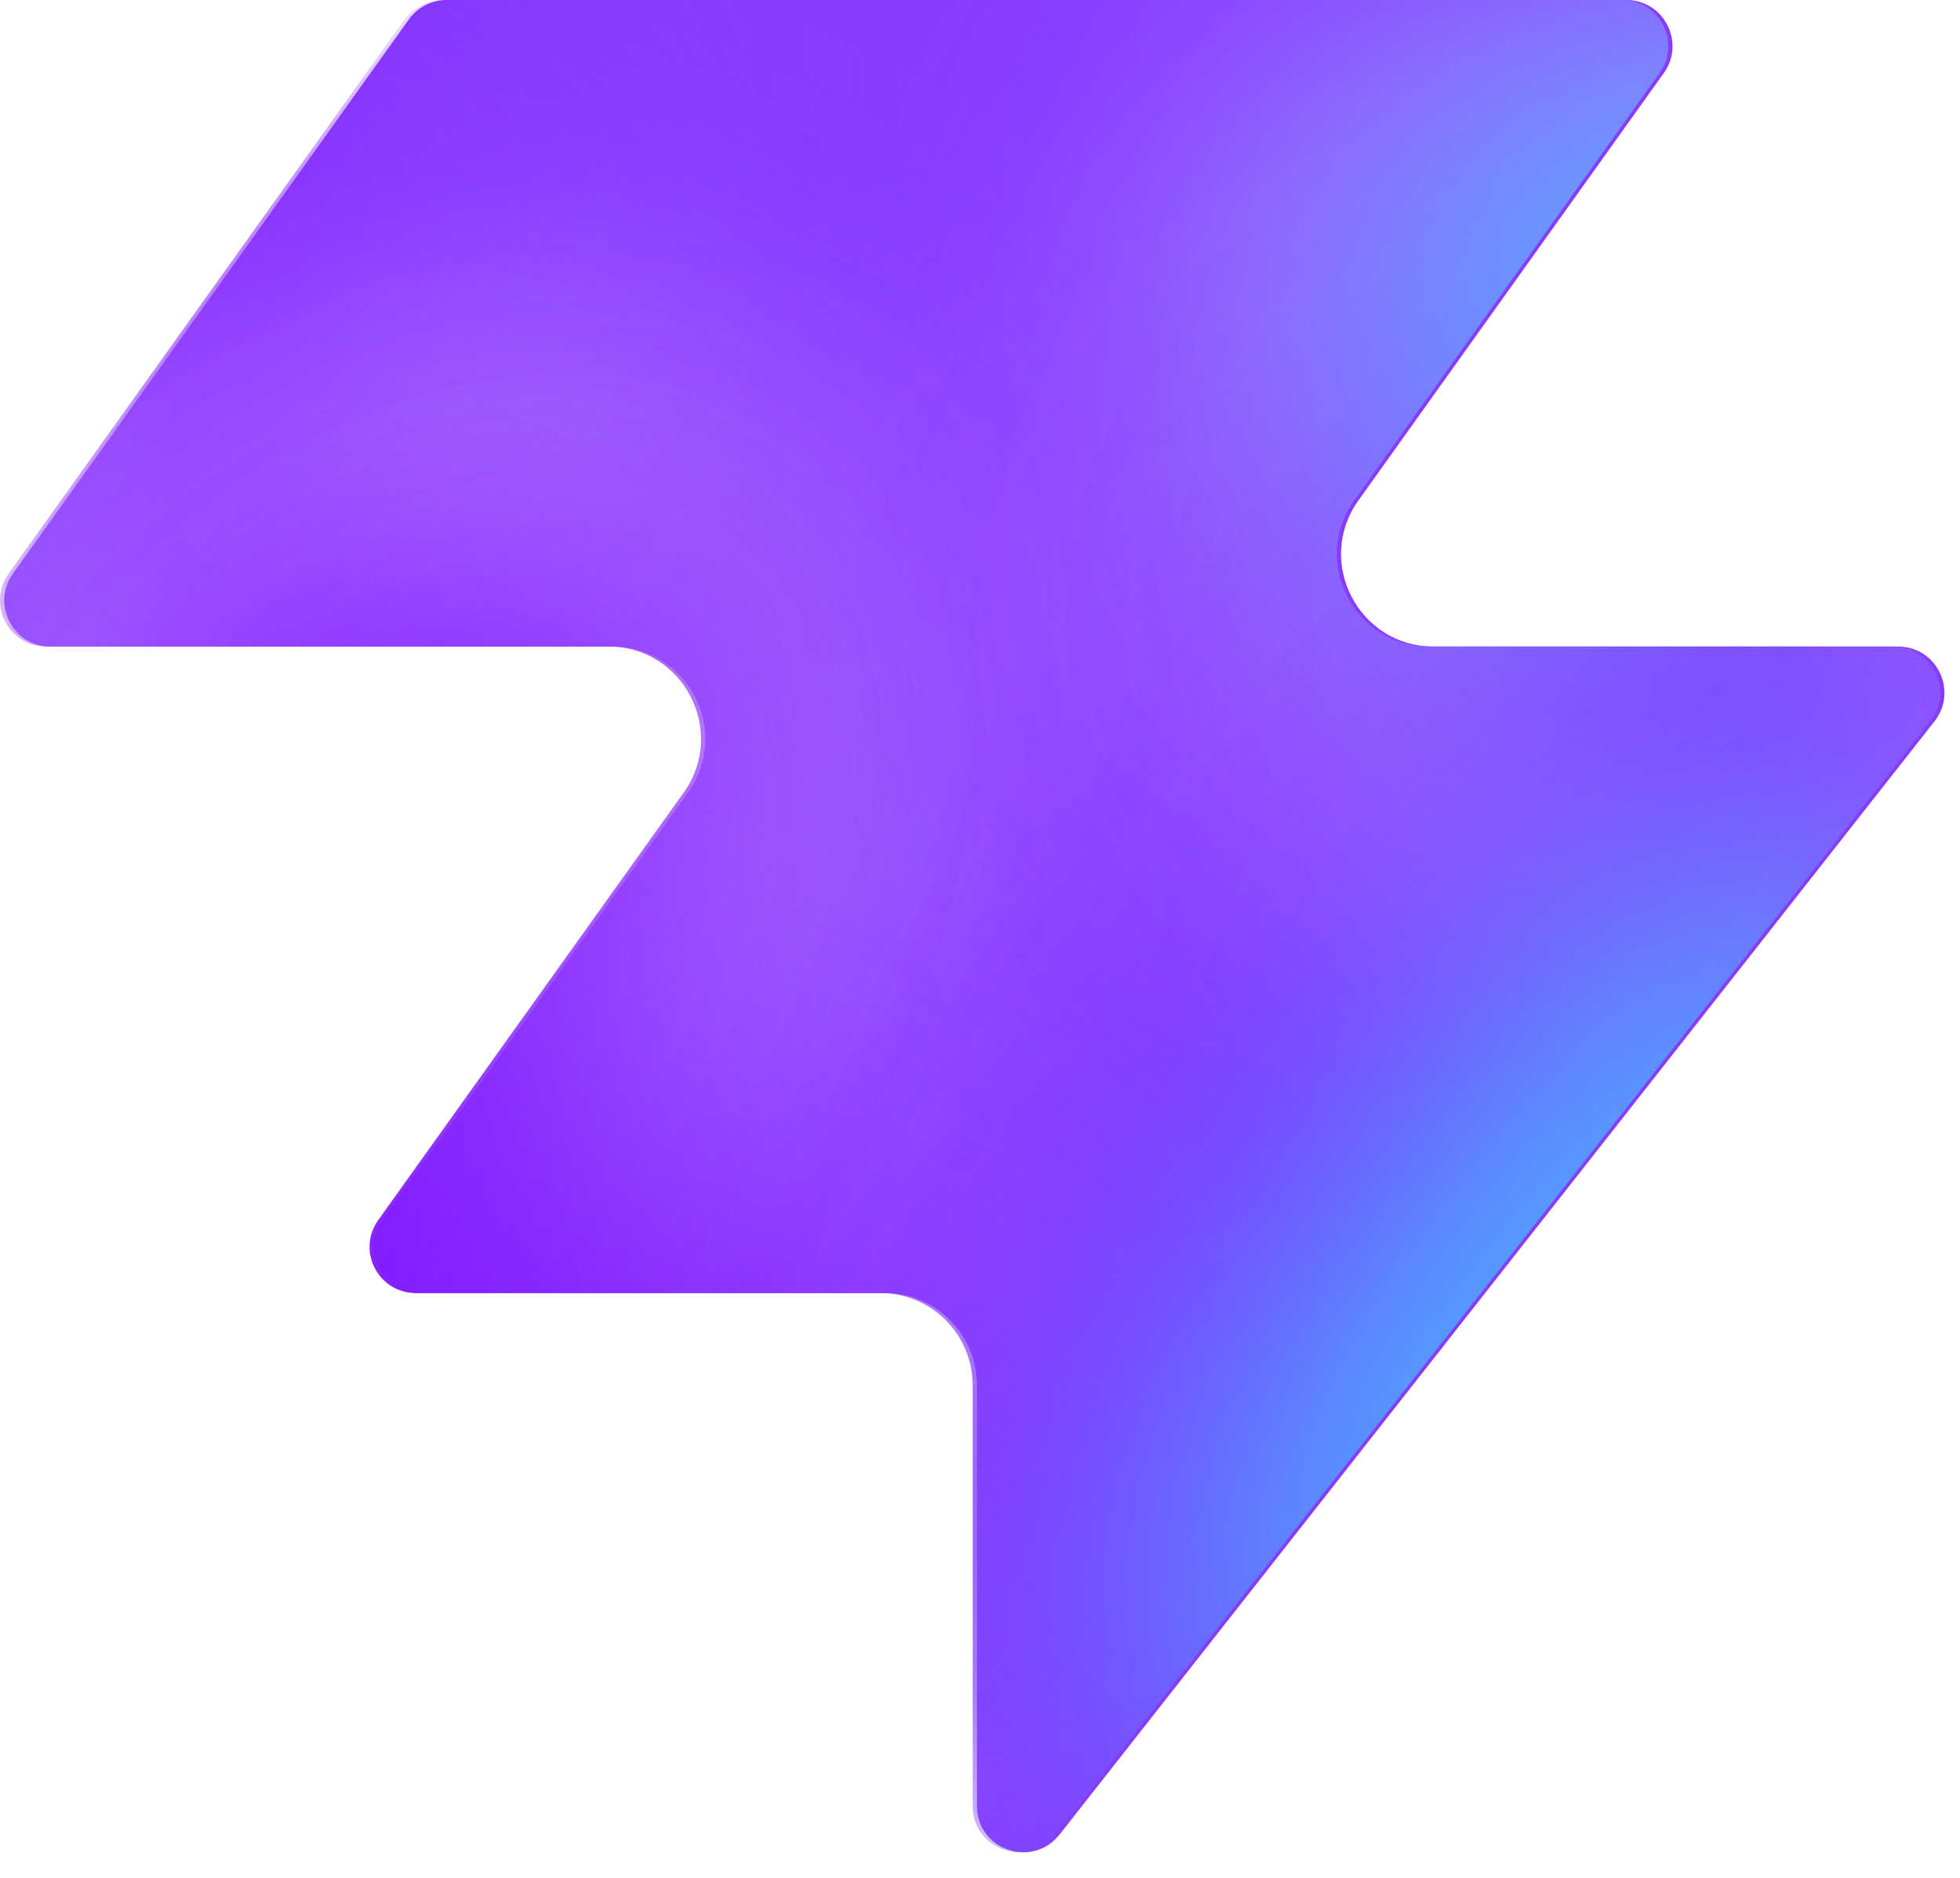
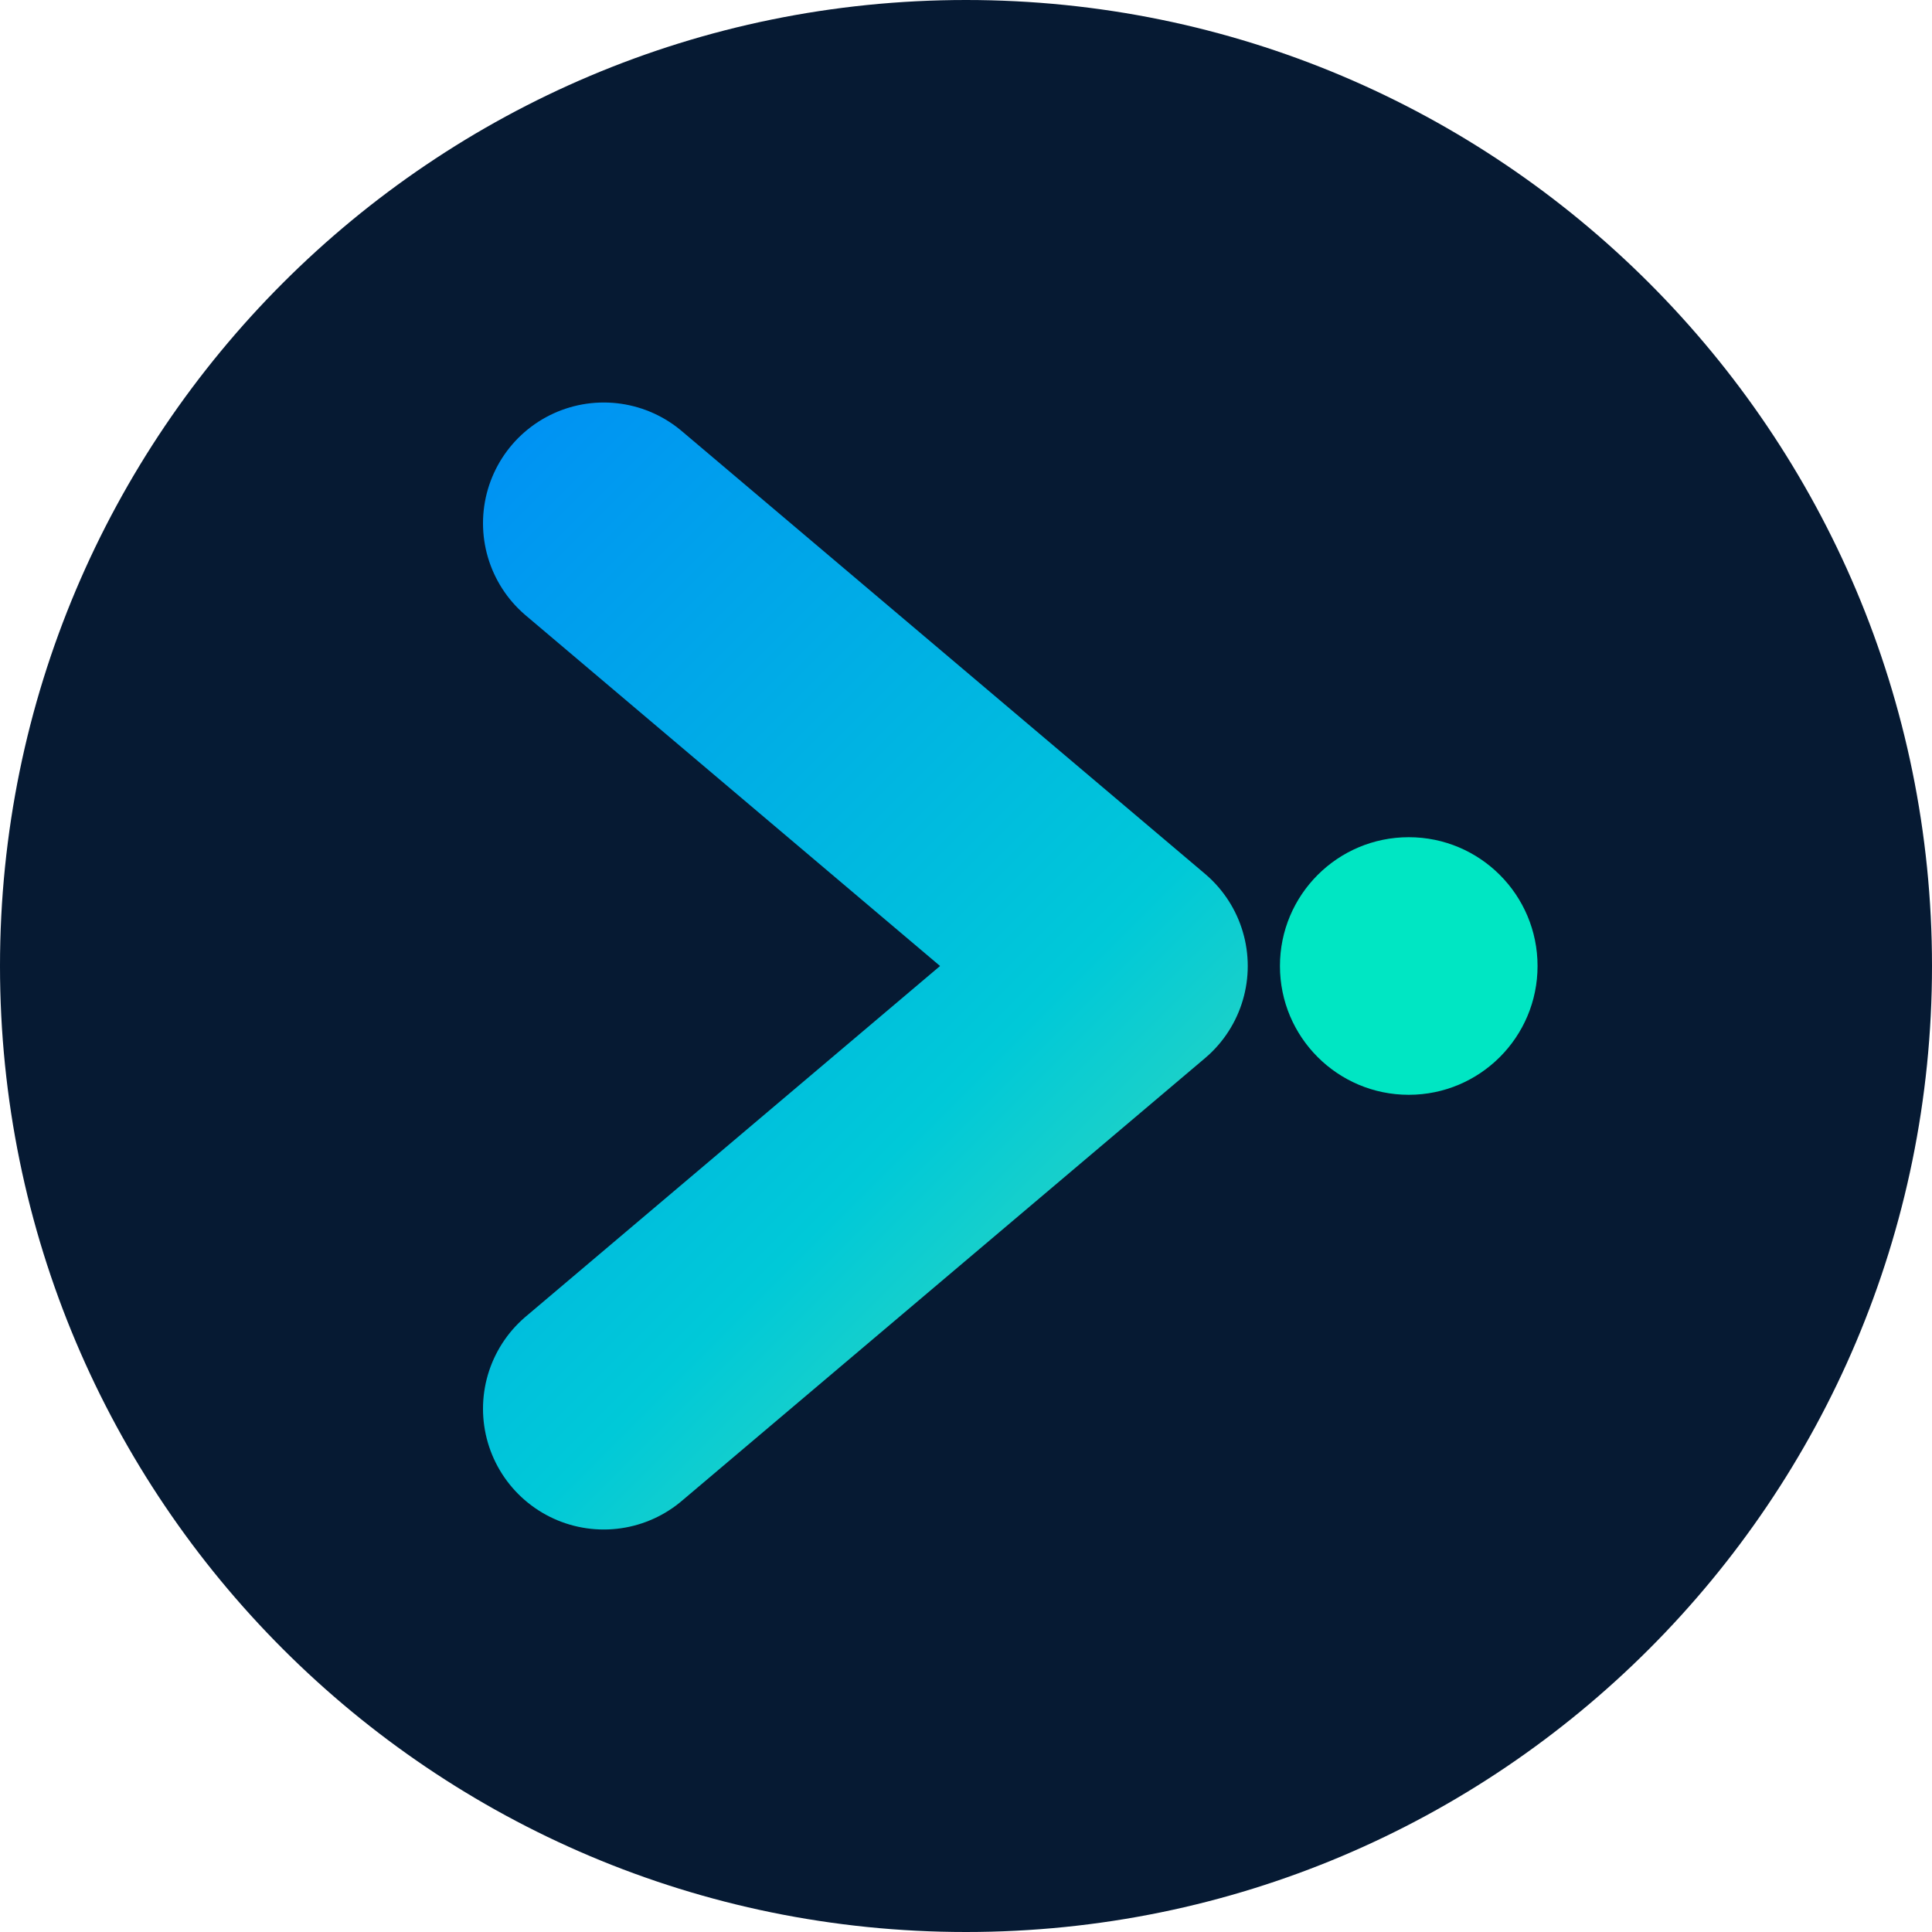
- <svg xmlns="http://www.w3.org/2000/svg" width="48" height="46" fill="none" viewBox="0 0 48 46">
-   <path fill="#863bff" d="M25.946 44.938c-.664.845-2.021.375-2.021-.698V33.937a2.26 2.26 0 0 0-2.262-2.262H10.287c-.92 0-1.456-1.04-.92-1.788l7.48-10.471c1.07-1.497 0-3.578-1.842-3.578H1.237c-.92 0-1.456-1.04-.92-1.788L10.013.474c.214-.297.556-.474.92-.474h28.894c.92 0 1.456 1.04.92 1.788l-7.48 10.471c-1.07 1.498 0 3.579 1.842 3.579h11.377c.943 0 1.473 1.088.89 1.83L25.947 44.94z" style="fill:#863bff;fill:color(display-p3 .525 .23 1);fill-opacity:1" />
-   <mask id="a" width="48" height="46" x="0" y="0" maskUnits="userSpaceOnUse" style="mask-type:alpha">
-     <path fill="#000" d="M25.842 44.938c-.664.844-2.021.375-2.021-.698V33.937a2.26 2.26 0 0 0-2.262-2.262H10.183c-.92 0-1.456-1.04-.92-1.788l7.48-10.471c1.07-1.498 0-3.579-1.842-3.579H1.133c-.92 0-1.456-1.04-.92-1.787L9.91.473c.214-.297.556-.474.92-.474h28.894c.92 0 1.456 1.04.92 1.788l-7.48 10.471c-1.07 1.498 0 3.578 1.842 3.578h11.377c.943 0 1.473 1.088.89 1.832L25.843 44.94z" style="fill:#000;fill-opacity:1" />
-   </mask>
-   <g mask="url(#a)">
-     <g filter="url(#b)">
-       <ellipse cx="5.508" cy="14.704" fill="#ede6ff" rx="5.508" ry="14.704" style="fill:#ede6ff;fill:color(display-p3 .927 .903 1);fill-opacity:1" transform="matrix(.00324 1 1 -.00324 -4.47 31.516)" />
-     </g>
-     <g filter="url(#c)">
-       <ellipse cx="10.399" cy="29.851" fill="#ede6ff" rx="10.399" ry="29.851" style="fill:#ede6ff;fill:color(display-p3 .927 .903 1);fill-opacity:1" transform="matrix(.00324 1 1 -.00324 -39.328 7.883)" />
-     </g>
-     <g filter="url(#d)">
-       <ellipse cx="5.508" cy="30.487" fill="#7e14ff" rx="5.508" ry="30.487" style="fill:#7e14ff;fill:color(display-p3 .492 .077 1);fill-opacity:1" transform="rotate(89.814 -25.913 -14.639)scale(1 -1)" />
-     </g>
-     <g filter="url(#e)">
-       <ellipse cx="5.508" cy="30.599" fill="#7e14ff" rx="5.508" ry="30.599" style="fill:#7e14ff;fill:color(display-p3 .492 .077 1);fill-opacity:1" transform="rotate(89.814 -32.644 -3.334)scale(1 -1)" />
-     </g>
-     <g filter="url(#f)">
-       <ellipse cx="5.508" cy="30.599" fill="#7e14ff" rx="5.508" ry="30.599" style="fill:#7e14ff;fill:color(display-p3 .492 .077 1);fill-opacity:1" transform="matrix(.00324 1 1 -.00324 -34.34 30.47)" />
-     </g>
-     <g filter="url(#g)">
-       <ellipse cx="14.072" cy="22.078" fill="#ede6ff" rx="14.072" ry="22.078" style="fill:#ede6ff;fill:color(display-p3 .927 .903 1);fill-opacity:1" transform="rotate(93.35 24.506 48.493)scale(-1 1)" />
-     </g>
-     <g filter="url(#h)">
-       <ellipse cx="3.47" cy="21.501" fill="#7e14ff" rx="3.47" ry="21.501" style="fill:#7e14ff;fill:color(display-p3 .492 .077 1);fill-opacity:1" transform="rotate(89.009 28.708 47.59)scale(-1 1)" />
-     </g>
-     <g filter="url(#i)">
-       <ellipse cx="3.47" cy="21.501" fill="#7e14ff" rx="3.47" ry="21.501" style="fill:#7e14ff;fill:color(display-p3 .492 .077 1);fill-opacity:1" transform="rotate(89.009 28.708 47.59)scale(-1 1)" />
-     </g>
-     <g filter="url(#j)">
-       <ellipse cx=".387" cy="8.972" fill="#7e14ff" rx="4.407" ry="29.108" style="fill:#7e14ff;fill:color(display-p3 .492 .077 1);fill-opacity:1" transform="rotate(39.51 .387 8.972)" />
-     </g>
-     <g filter="url(#k)">
-       <ellipse cx="47.523" cy="-6.092" fill="#7e14ff" rx="4.407" ry="29.108" style="fill:#7e14ff;fill:color(display-p3 .492 .077 1);fill-opacity:1" transform="rotate(37.892 47.523 -6.092)" />
-     </g>
-     <g filter="url(#l)">
-       <ellipse cx="41.412" cy="6.333" fill="#47bfff" rx="5.971" ry="9.665" style="fill:#47bfff;fill:color(display-p3 .28 .748 1);fill-opacity:1" transform="rotate(37.892 41.412 6.333)" />
-     </g>
-     <g filter="url(#m)">
-       <ellipse cx="-1.879" cy="38.332" fill="#7e14ff" rx="4.407" ry="29.108" style="fill:#7e14ff;fill:color(display-p3 .492 .077 1);fill-opacity:1" transform="rotate(37.892 -1.88 38.332)" />
-     </g>
-     <g filter="url(#n)">
-       <ellipse cx="-1.879" cy="38.332" fill="#7e14ff" rx="4.407" ry="29.108" style="fill:#7e14ff;fill:color(display-p3 .492 .077 1);fill-opacity:1" transform="rotate(37.892 -1.88 38.332)" />
-     </g>
-     <g filter="url(#o)">
-       <ellipse cx="35.651" cy="29.907" fill="#7e14ff" rx="4.407" ry="29.108" style="fill:#7e14ff;fill:color(display-p3 .492 .077 1);fill-opacity:1" transform="rotate(37.892 35.651 29.907)" />
-     </g>
-     <g filter="url(#p)">
-       <ellipse cx="38.418" cy="32.4" fill="#47bfff" rx="5.971" ry="15.297" style="fill:#47bfff;fill:color(display-p3 .28 .748 1);fill-opacity:1" transform="rotate(37.892 38.418 32.4)" />
-     </g>
-   </g>
+ <svg xmlns="http://www.w3.org/2000/svg" viewBox="0 0 48 48">
  <defs>
-     <filter id="b" width="60.045" height="41.654" x="-19.77" y="16.149" color-interpolation-filters="sRGB" filterUnits="userSpaceOnUse">
-       <feFlood flood-opacity="0" result="BackgroundImageFix" />
-       <feBlend in="SourceGraphic" in2="BackgroundImageFix" result="shape" />
-       <feGaussianBlur result="effect1_foregroundBlur_2002_17158" stdDeviation="7.659" />
-     </filter>
-     <filter id="c" width="90.34" height="51.437" x="-54.613" y="-7.533" color-interpolation-filters="sRGB" filterUnits="userSpaceOnUse">
-       <feFlood flood-opacity="0" result="BackgroundImageFix" />
-       <feBlend in="SourceGraphic" in2="BackgroundImageFix" result="shape" />
-       <feGaussianBlur result="effect1_foregroundBlur_2002_17158" stdDeviation="7.659" />
-     </filter>
-     <filter id="d" width="79.355" height="29.4" x="-49.64" y="2.03" color-interpolation-filters="sRGB" filterUnits="userSpaceOnUse">
-       <feFlood flood-opacity="0" result="BackgroundImageFix" />
-       <feBlend in="SourceGraphic" in2="BackgroundImageFix" result="shape" />
-       <feGaussianBlur result="effect1_foregroundBlur_2002_17158" stdDeviation="4.596" />
-     </filter>
-     <filter id="e" width="79.579" height="29.4" x="-45.045" y="20.029" color-interpolation-filters="sRGB" filterUnits="userSpaceOnUse">
-       <feFlood flood-opacity="0" result="BackgroundImageFix" />
-       <feBlend in="SourceGraphic" in2="BackgroundImageFix" result="shape" />
-       <feGaussianBlur result="effect1_foregroundBlur_2002_17158" stdDeviation="4.596" />
-     </filter>
-     <filter id="f" width="79.579" height="29.4" x="-43.513" y="21.178" color-interpolation-filters="sRGB" filterUnits="userSpaceOnUse">
-       <feFlood flood-opacity="0" result="BackgroundImageFix" />
-       <feBlend in="SourceGraphic" in2="BackgroundImageFix" result="shape" />
-       <feGaussianBlur result="effect1_foregroundBlur_2002_17158" stdDeviation="4.596" />
-     </filter>
-     <filter id="g" width="74.749" height="58.852" x="15.756" y="-17.901" color-interpolation-filters="sRGB" filterUnits="userSpaceOnUse">
-       <feFlood flood-opacity="0" result="BackgroundImageFix" />
-       <feBlend in="SourceGraphic" in2="BackgroundImageFix" result="shape" />
-       <feGaussianBlur result="effect1_foregroundBlur_2002_17158" stdDeviation="7.659" />
-     </filter>
-     <filter id="h" width="61.377" height="25.362" x="23.548" y="2.284" color-interpolation-filters="sRGB" filterUnits="userSpaceOnUse">
-       <feFlood flood-opacity="0" result="BackgroundImageFix" />
-       <feBlend in="SourceGraphic" in2="BackgroundImageFix" result="shape" />
-       <feGaussianBlur result="effect1_foregroundBlur_2002_17158" stdDeviation="4.596" />
-     </filter>
-     <filter id="i" width="61.377" height="25.362" x="23.548" y="2.284" color-interpolation-filters="sRGB" filterUnits="userSpaceOnUse">
-       <feFlood flood-opacity="0" result="BackgroundImageFix" />
-       <feBlend in="SourceGraphic" in2="BackgroundImageFix" result="shape" />
-       <feGaussianBlur result="effect1_foregroundBlur_2002_17158" stdDeviation="4.596" />
-     </filter>
-     <filter id="j" width="56.045" height="63.649" x="-27.636" y="-22.853" color-interpolation-filters="sRGB" filterUnits="userSpaceOnUse">
-       <feFlood flood-opacity="0" result="BackgroundImageFix" />
-       <feBlend in="SourceGraphic" in2="BackgroundImageFix" result="shape" />
-       <feGaussianBlur result="effect1_foregroundBlur_2002_17158" stdDeviation="4.596" />
-     </filter>
-     <filter id="k" width="54.814" height="64.646" x="20.116" y="-38.415" color-interpolation-filters="sRGB" filterUnits="userSpaceOnUse">
-       <feFlood flood-opacity="0" result="BackgroundImageFix" />
-       <feBlend in="SourceGraphic" in2="BackgroundImageFix" result="shape" />
-       <feGaussianBlur result="effect1_foregroundBlur_2002_17158" stdDeviation="4.596" />
-     </filter>
-     <filter id="l" width="33.541" height="35.313" x="24.641" y="-11.323" color-interpolation-filters="sRGB" filterUnits="userSpaceOnUse">
-       <feFlood flood-opacity="0" result="BackgroundImageFix" />
-       <feBlend in="SourceGraphic" in2="BackgroundImageFix" result="shape" />
-       <feGaussianBlur result="effect1_foregroundBlur_2002_17158" stdDeviation="4.596" />
-     </filter>
-     <filter id="m" width="54.814" height="64.646" x="-29.286" y="6.009" color-interpolation-filters="sRGB" filterUnits="userSpaceOnUse">
-       <feFlood flood-opacity="0" result="BackgroundImageFix" />
-       <feBlend in="SourceGraphic" in2="BackgroundImageFix" result="shape" />
-       <feGaussianBlur result="effect1_foregroundBlur_2002_17158" stdDeviation="4.596" />
-     </filter>
-     <filter id="n" width="54.814" height="64.646" x="-29.286" y="6.009" color-interpolation-filters="sRGB" filterUnits="userSpaceOnUse">
-       <feFlood flood-opacity="0" result="BackgroundImageFix" />
-       <feBlend in="SourceGraphic" in2="BackgroundImageFix" result="shape" />
-       <feGaussianBlur result="effect1_foregroundBlur_2002_17158" stdDeviation="4.596" />
-     </filter>
-     <filter id="o" width="54.814" height="64.646" x="8.244" y="-2.416" color-interpolation-filters="sRGB" filterUnits="userSpaceOnUse">
-       <feFlood flood-opacity="0" result="BackgroundImageFix" />
-       <feBlend in="SourceGraphic" in2="BackgroundImageFix" result="shape" />
-       <feGaussianBlur result="effect1_foregroundBlur_2002_17158" stdDeviation="4.596" />
-     </filter>
-     <filter id="p" width="39.409" height="43.623" x="18.713" y="10.588" color-interpolation-filters="sRGB" filterUnits="userSpaceOnUse">
-       <feFlood flood-opacity="0" result="BackgroundImageFix" />
-       <feBlend in="SourceGraphic" in2="BackgroundImageFix" result="shape" />
-       <feGaussianBlur result="effect1_foregroundBlur_2002_17158" stdDeviation="4.596" />
-     </filter>
+     <linearGradient id="g" x1="10" y1="12" x2="34" y2="36" gradientUnits="userSpaceOnUse">
+       <stop offset="0" stop-color="#008FF5" />
+       <stop offset="0.6" stop-color="#00C9D8" />
+       <stop offset="1" stop-color="#5BE3A5" />
+     </linearGradient>
  </defs>
+   <circle cx="24" cy="24" r="24" fill="#061A33" />
+   <path d="M15 13 L28 24 L15 35" fill="none" stroke="url(#g)" stroke-width="6" stroke-linecap="round" stroke-linejoin="round" />
+   <circle cx="35" cy="24" r="3.2" fill="#00E6C3" />
</svg>
